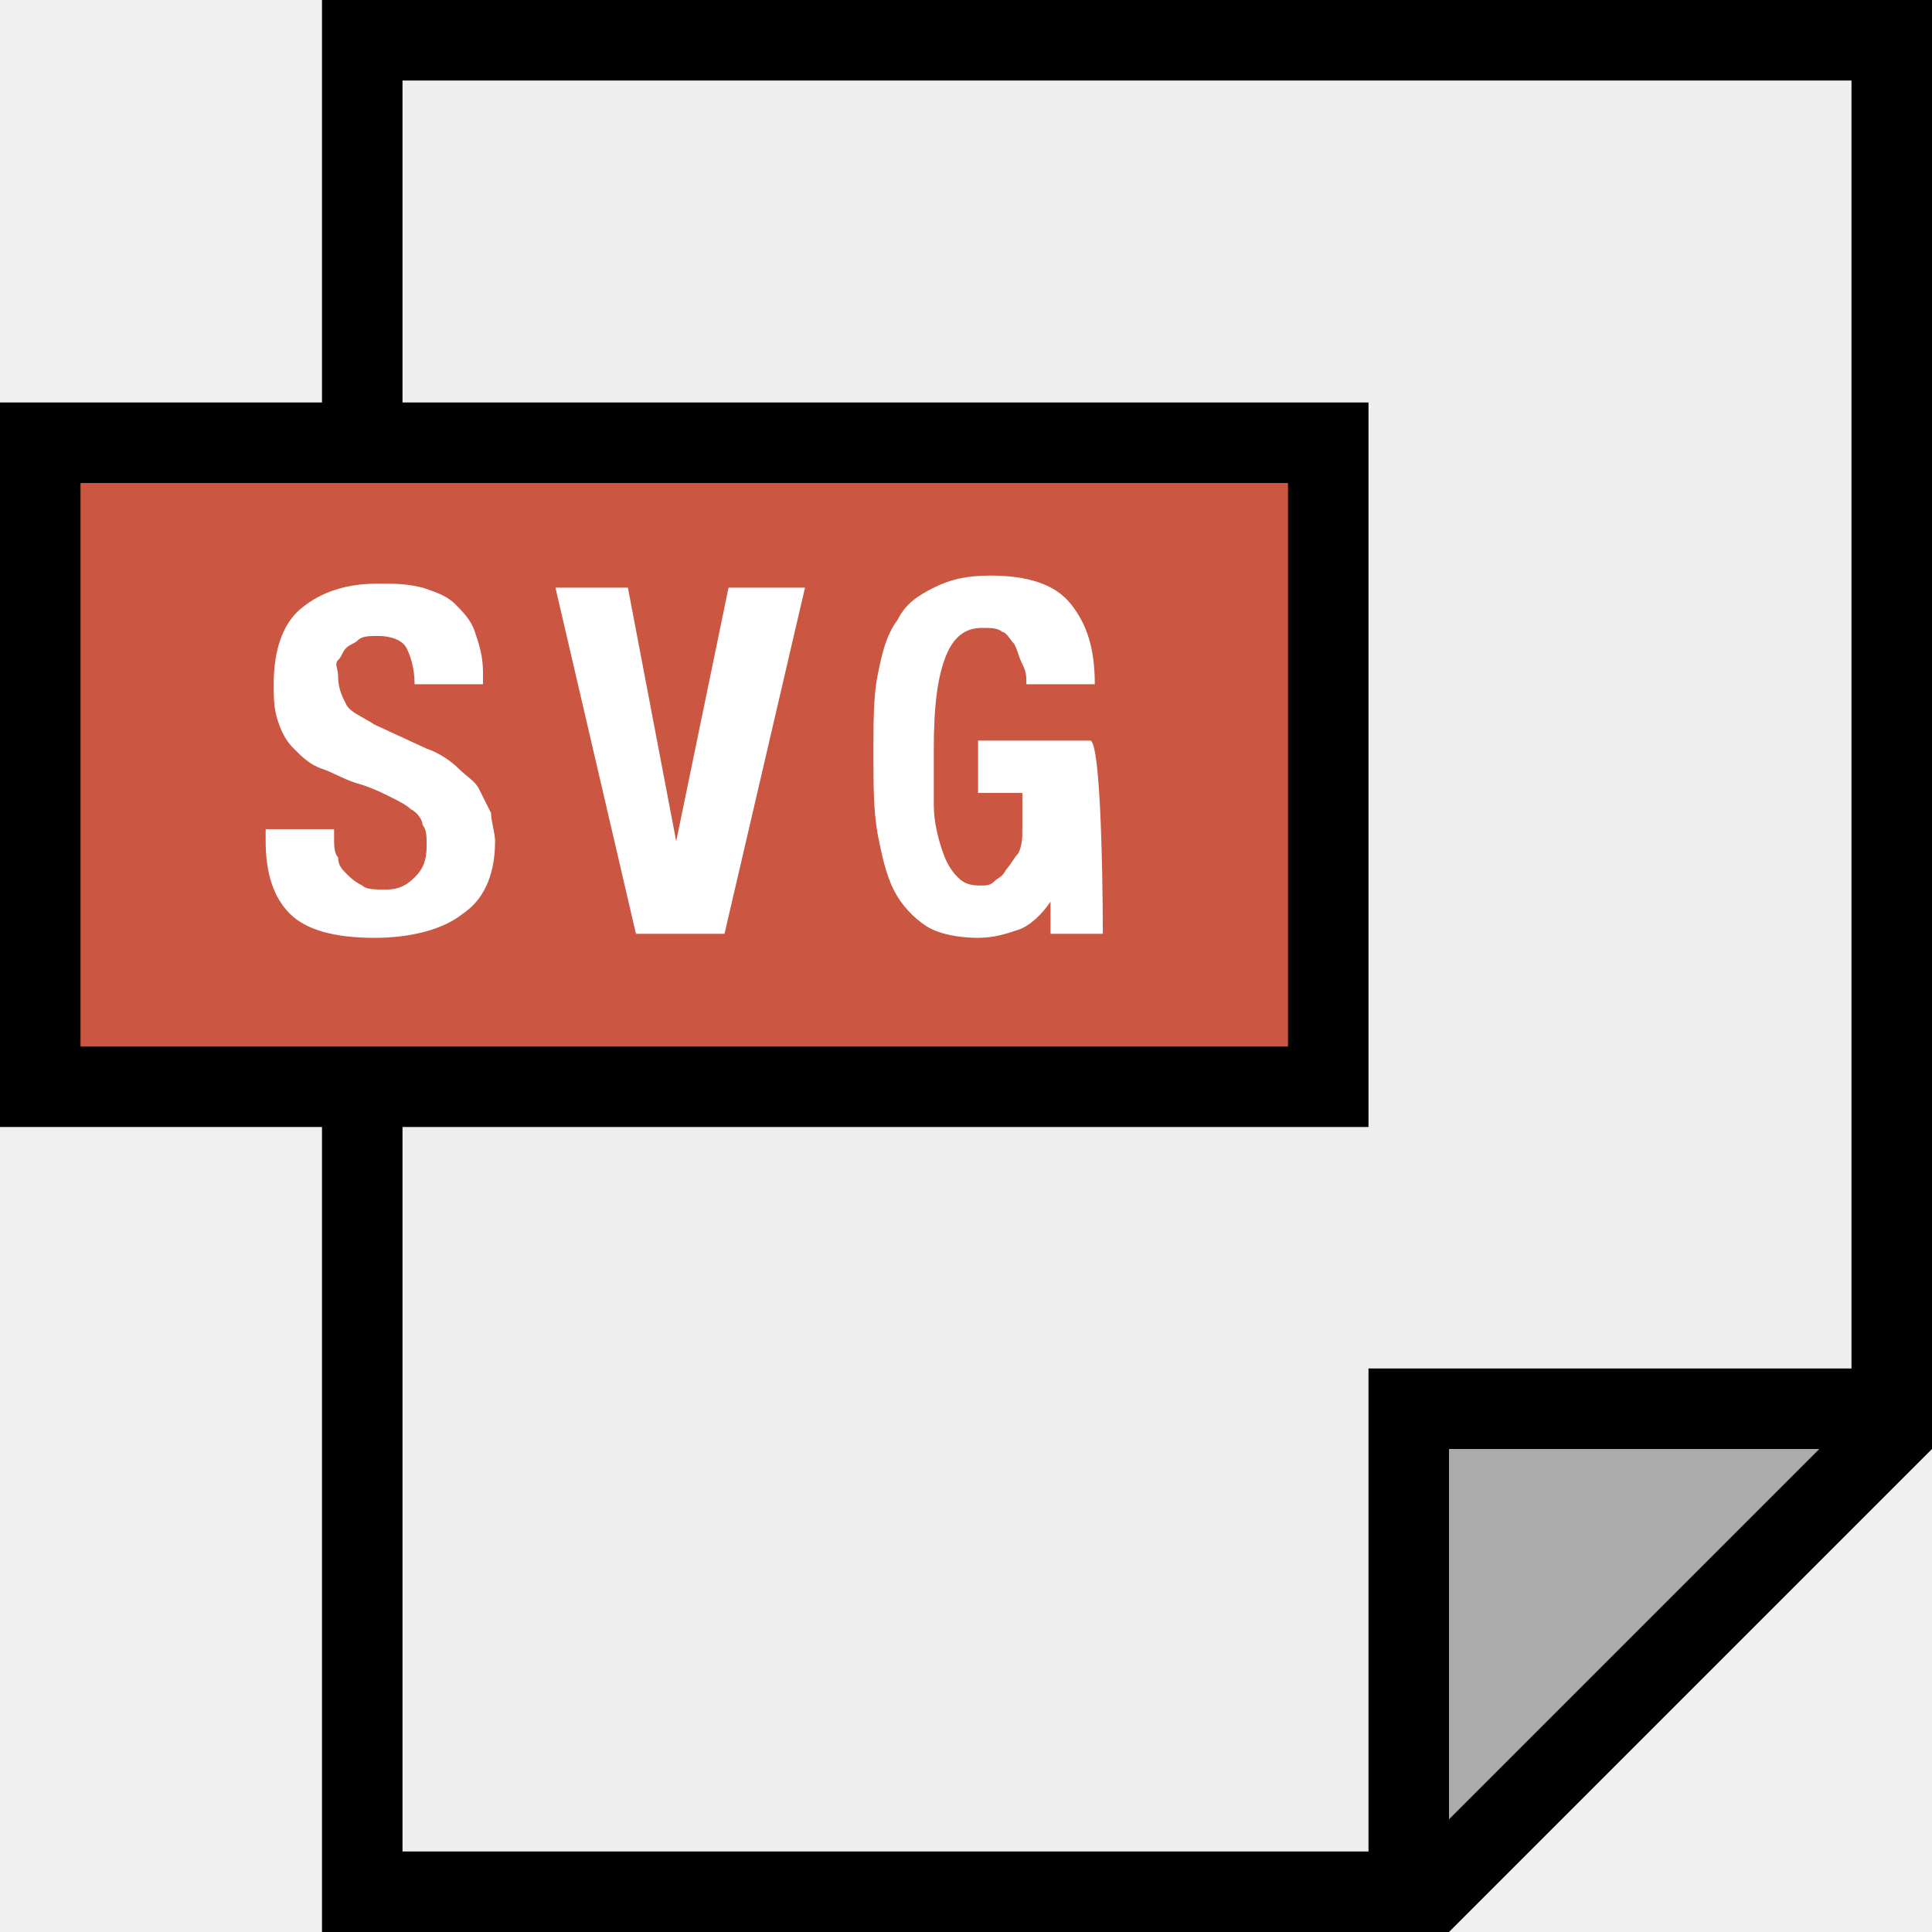
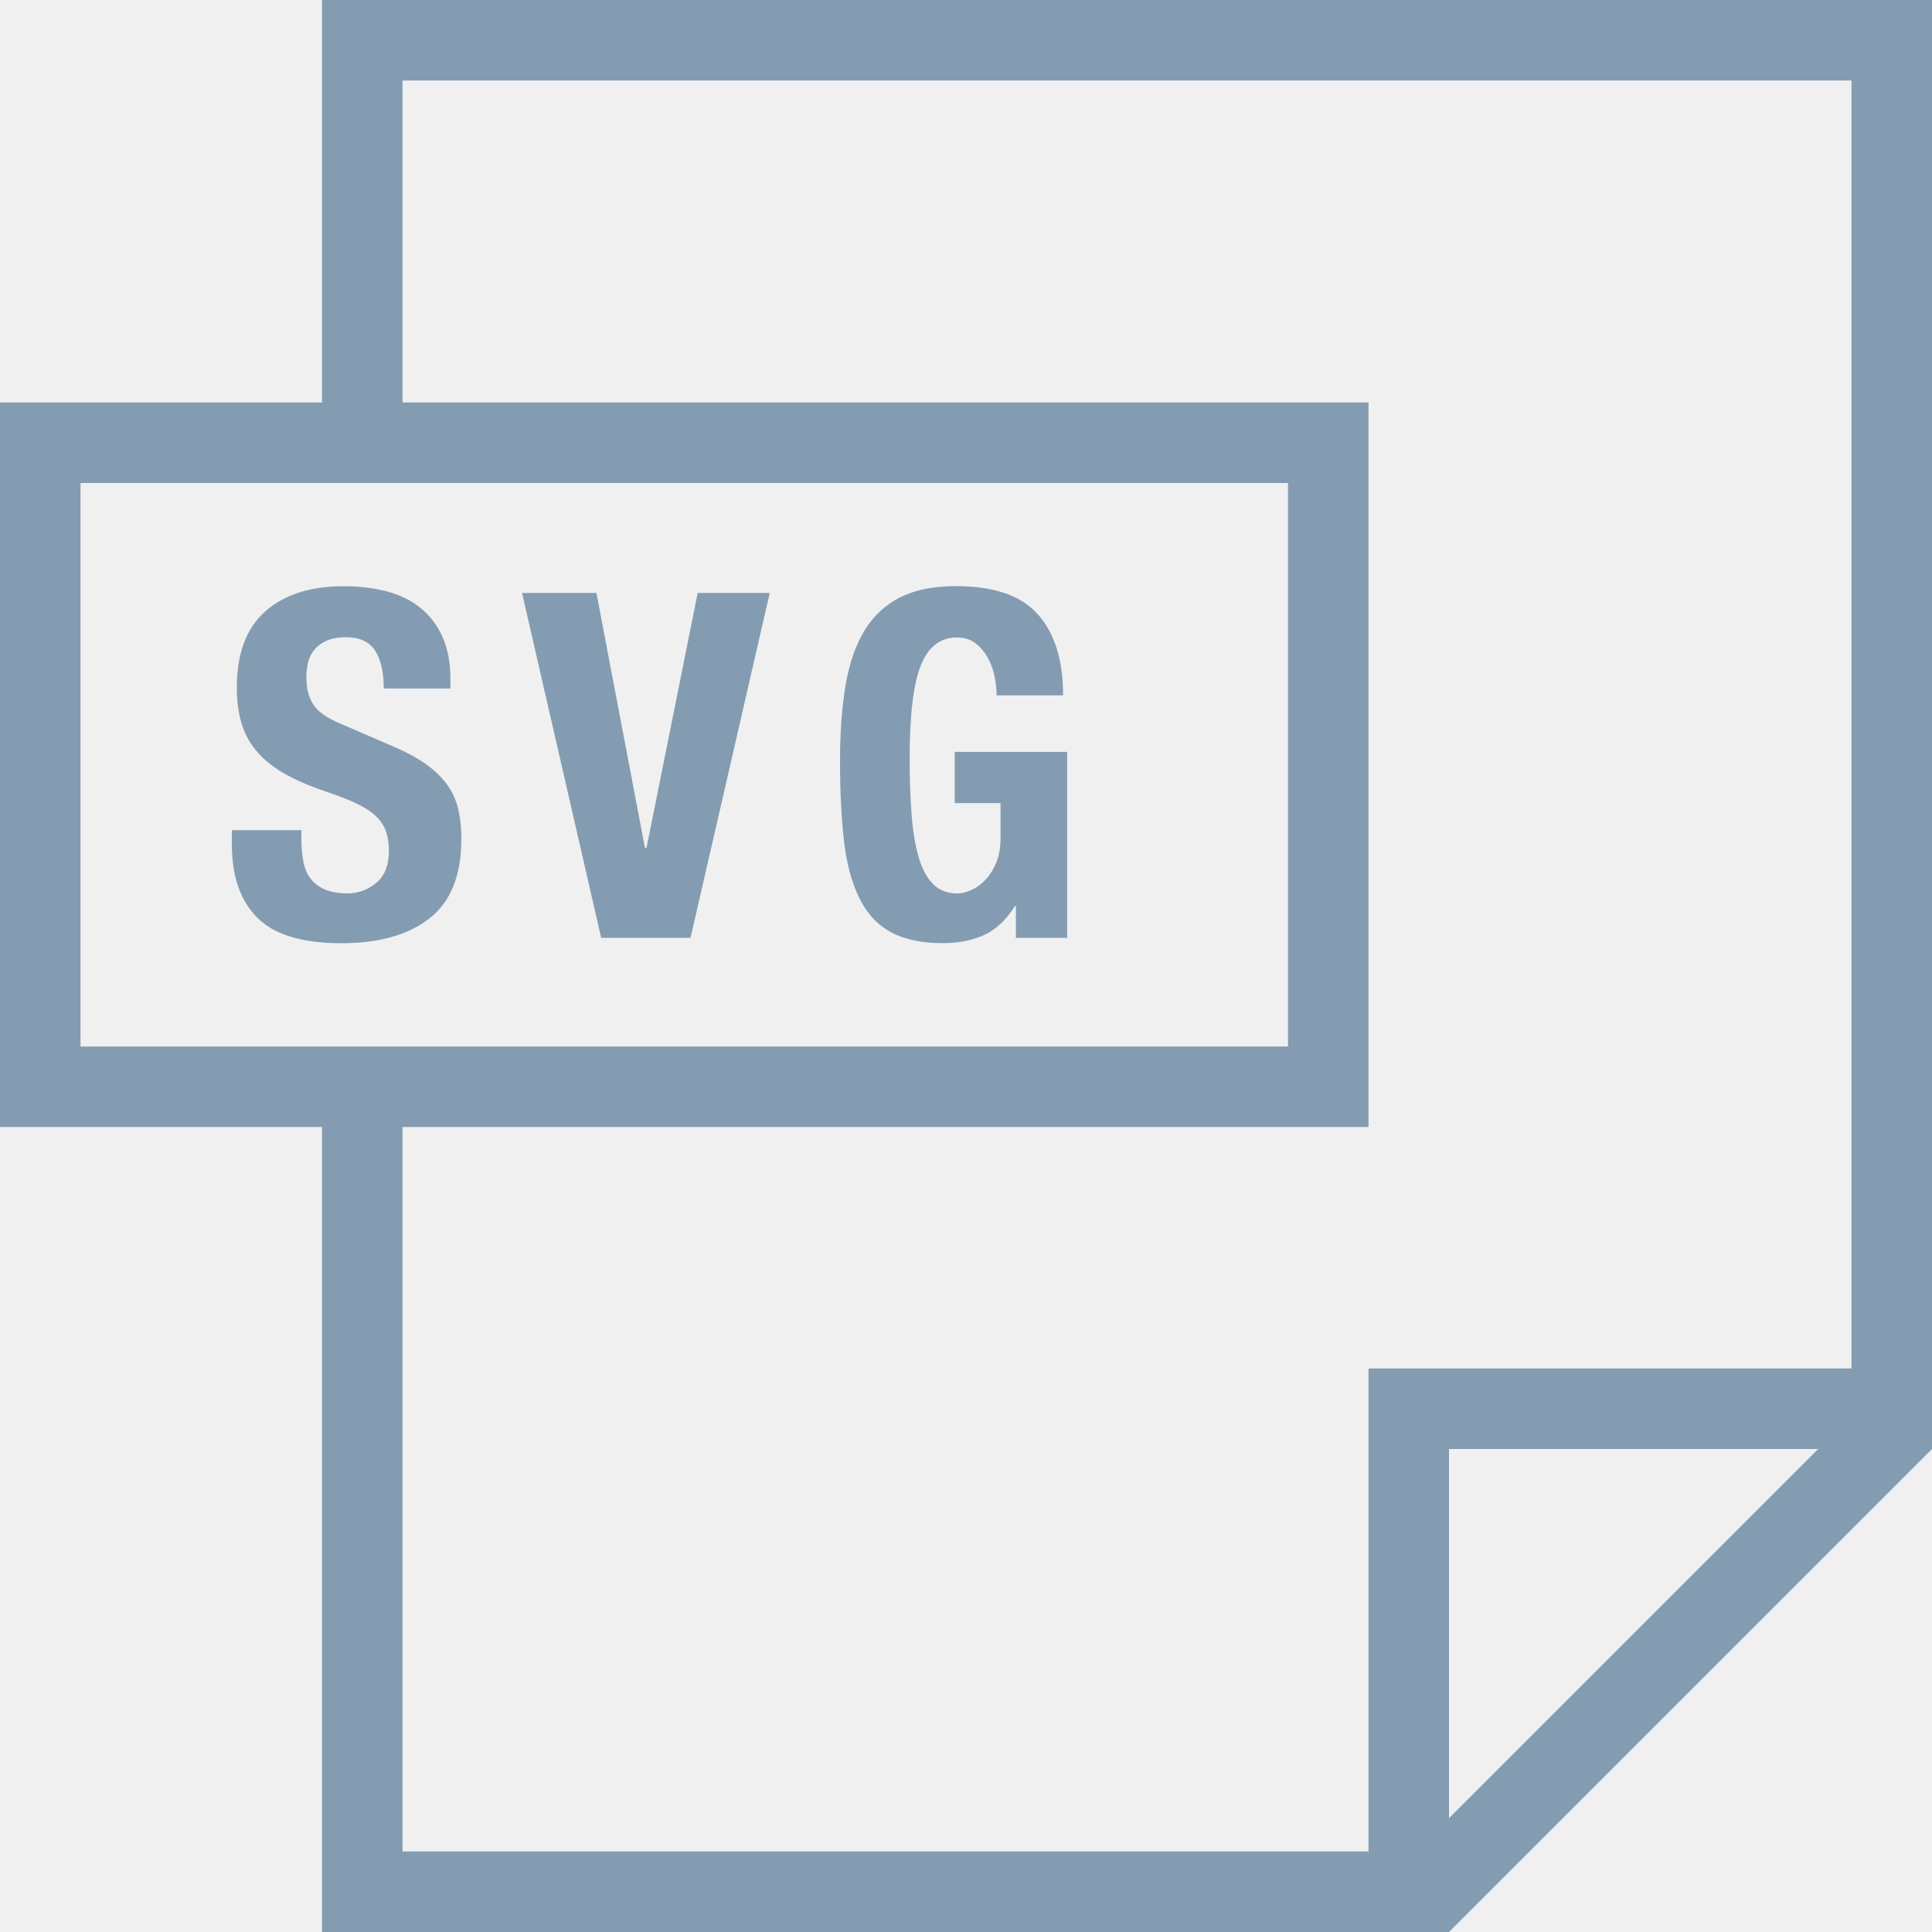
- <svg xmlns="http://www.w3.org/2000/svg" version="1.1" id="Capa_1" x="0px" y="0px" viewBox="0 0 384 384" style="enable-background:new 0 0 384 384;" xml:space="preserve">
-   <polygon style="fill:#EFEEEE;" points="72,8 376,8 376,280 280,376 72,376 " />
-   <polygon style="fill:#ABABAB;" points="280,280 376,280 280,376 " />
-   <rect x="8" y="88" style="fill:#CB5641;" width="256" height="128" />
-   <path style="fill:#010101;" d="M64,0v80H0v144h64v160h224l96-96V0H64z M16,96h240v112H16V96z M288,361.6V288h73.6L288,361.6z   M368,272h-96v96H80V224h192V80H80V16h288V272z" />
-   <path style="fill:#FFFFFF;" d="M92,181.6c-4,3.2-10.4,4.8-17.6,4.8c-8,0-13.6-1.6-16.8-4.8s-4.8-8-4.8-14.4v-2.4h13.6v1.6  c0,1.6,0,3.2,0.8,4c0,1.6,0.8,2.4,1.6,3.2s1.6,1.6,3.2,2.4c0.8,0.8,2.4,0.8,4.8,0.8c2.4,0,4-0.8,5.6-2.4c1.6-1.6,2.4-3.2,2.4-6.4  c0-1.6,0-3.2-0.8-4c0-0.8-0.8-2.4-2.4-3.2c-0.8-0.8-2.4-1.6-4-2.4c-1.6-0.8-3.2-1.6-5.6-2.4c-3.2-0.8-5.6-2.4-8-3.2  c-2.4-0.8-4-2.4-5.6-4s-2.4-3.2-3.2-5.6c-0.8-2.4-0.8-4.8-0.8-7.2c0-6.4,1.6-12,5.6-15.2s8.8-4.8,15.2-4.8c3.2,0,5.6,0,8.8,0.8  c2.4,0.8,4.8,1.6,6.4,3.2c1.6,1.6,3.2,3.2,4,5.6c0.8,2.4,1.6,4.8,1.6,8v2.4H82.4c0-3.2-0.8-5.6-1.6-7.2c-0.8-1.6-3.2-2.4-5.6-2.4  c-1.6,0-3.2,0-4,0.8s-1.6,0.8-2.4,1.6c-0.8,0.8-0.8,1.6-1.6,2.4s0,1.6,0,3.2c0,2.4,0.8,4,1.6,5.6s3.2,2.4,5.6,4l10.4,4.8  c2.4,0.8,4.8,2.4,6.4,4c1.6,1.6,3.2,2.4,4,4s1.6,3.2,2.4,4.8c0,1.6,0.8,4,0.8,5.6C98.4,172.8,96.8,178.4,92,181.6z M144,185.6h-17.6  l-16-68.8h14.4l9.6,50.4l0,0l10.4-50.4H160L144,185.6z M219.2,185.6h-10.4v-6.4l0,0c-1.6,2.4-4,4.8-6.4,5.6c-2.4,0.8-4.8,1.6-8,1.6  c-4,0-8-0.8-10.4-2.4s-4.8-4-6.4-7.2s-2.4-7.2-3.2-11.2c-0.8-4.8-0.8-9.6-0.8-16c0-5.6,0-11.2,0.8-15.2s1.6-8,4-11.2  c1.6-3.2,4-4.8,7.2-6.4c3.2-1.6,6.4-2.4,11.2-2.4c7.2,0,12.8,1.6,16,5.6s4.8,8.8,4.8,16H204c0-1.6,0-2.4-0.8-4s-0.8-2.4-1.6-4  c-0.8-0.8-1.6-2.4-2.4-2.4c-0.8-0.8-2.4-0.8-4-0.8c-3.2,0-5.6,1.6-7.2,5.6c-1.6,4-2.4,9.6-2.4,18.4c0,4,0,8,0,11.2s0.8,6.4,1.6,8.8  s1.6,4,3.2,5.6c1.6,1.6,3.2,1.6,4.8,1.6c0.8,0,1.6,0,2.4-0.8s1.6-0.8,2.4-2.4c0.8-0.8,1.6-2.4,2.4-3.2c0.8-1.6,0.8-3.2,0.8-4.8v-7.2  h-8.8v-10.4h22.4C219.2,148.8,219.2,185.6,219.2,185.6z" />
+ <svg xmlns="http://www.w3.org/2000/svg" width="384" height="384">
  <g>
- </g>
+     <rect fill="none" id="canvas_background" height="402" width="582" y="-1" x="-1" />
+   </g>
  <g>
- </g>
-   <g>
- </g>
-   <g>
- </g>
-   <g>
- </g>
-   <g>
- </g>
-   <g>
- </g>
-   <g>
- </g>
-   <g>
- </g>
-   <g>
- </g>
-   <g>
- </g>
-   <g>
- </g>
-   <g>
- </g>
-   <g>
- </g>
-   <g>
- </g>
+     <g id="svg_1">
+       <g id="svg_2">
+         <path fill="#839cb2" id="svg_3" d="m64,0l0,80l-64,0l0,144l64,0l0,160l224,0l96,-96l0,-288l-320,0zm-48,208l0,-112l240,0l0,112l-240,0zm272,153.376l0,-73.376l73.376,0l-73.376,73.376zm80,-89.376l-96,0l0,96l-192,0l0,-144l192,0l0,-144l-192,0l0,-64l288,0l0,256z" />
+       </g>
+     </g>
+     <g id="svg_4">
+       <g id="svg_5">
+         <path fill="#839cb2" id="svg_6" d="m91.12,160.976c-0.4,-1.744 -1.072,-3.312 -2.064,-4.752s-2.32,-2.784 -3.984,-4.032c-1.664,-1.264 -3.808,-2.464 -6.432,-3.616l-10.656,-4.608c-2.928,-1.2 -4.848,-2.528 -5.744,-3.984c-0.912,-1.44 -1.344,-3.2 -1.344,-5.328c0,-1.024 0.112,-2.016 0.336,-2.976c0.224,-0.96 0.672,-1.84 1.28,-2.576c0.608,-0.736 1.424,-1.328 2.448,-1.776c1.008,-0.432 2.288,-0.672 3.824,-0.672c2.688,0 4.608,0.896 5.76,2.64c1.152,1.776 1.728,4.288 1.728,7.552l13.248,0l0,-1.92c0,-3.264 -0.544,-6.064 -1.6,-8.4c-1.04,-2.32 -2.528,-4.24 -4.4,-5.744c-1.888,-1.52 -4.144,-2.592 -6.736,-3.264c-2.576,-0.672 -5.424,-1.008 -8.48,-1.008c-6.592,0 -11.792,1.664 -15.568,4.992s-5.664,8.368 -5.664,15.152c0,2.832 0.336,5.296 1.04,7.456c0.704,2.144 1.808,4.032 3.312,5.664c1.52,1.648 3.376,3.072 5.632,4.272c2.24,1.216 4.896,2.352 7.968,3.376c2.288,0.768 4.224,1.52 5.792,2.256c1.568,0.736 2.832,1.536 3.792,2.448c0.976,0.88 1.664,1.888 2.064,3.008c0.416,1.12 0.624,2.448 0.624,3.984c0,2.864 -0.848,5.008 -2.544,6.384c-1.68,1.376 -3.584,2.064 -5.696,2.064c-1.792,0 -3.28,-0.272 -4.464,-0.768c-1.184,-0.512 -2.128,-1.216 -2.832,-2.128c-0.704,-0.896 -1.184,-2 -1.44,-3.312c-0.256,-1.296 -0.416,-2.752 -0.416,-4.352l0,0l0,-2l-13.824,0l0,2.784c0,6.336 1.68,11.2 5.04,14.592c3.36,3.392 8.944,5.088 16.752,5.088c7.488,0 13.328,-1.664 17.52,-4.96c4.208,-3.296 6.304,-8.56 6.304,-15.792c0,-2.096 -0.192,-4.032 -0.576,-5.744z" />
+       </g>
+     </g>
+     <g id="svg_7">
+       <g id="svg_8">
+         <polygon fill="#839cb2" id="svg_9" points="138.672,117.856 128.496,168.544 128.192,168.544 118.544,117.856 103.76,117.856 119.488,186.4 137.248,186.4     152.992,117.856   " />
+       </g>
+     </g>
+     <g id="svg_10">
+       <g id="svg_11">
+         <path fill="#839cb2" id="svg_12" d="m189.76,149.44l0,10.176l9.104,0l0,7.008c0,1.856 -0.288,3.488 -0.864,4.864c-0.576,1.376 -1.296,2.496 -2.16,3.408c-0.88,0.896 -1.792,1.568 -2.784,2.016c-1.008,0.432 -1.904,0.672 -2.752,0.672c-1.984,0 -3.6,-0.624 -4.848,-1.872c-1.248,-1.248 -2.208,-3.04 -2.88,-5.376s-1.136,-5.168 -1.392,-8.496s-0.384,-7.024 -0.384,-11.136c0,-8.56 0.736,-14.72 2.208,-18.416c1.488,-3.728 3.872,-5.584 7.2,-5.584c1.408,0 2.624,0.368 3.616,1.104c0.976,0.736 1.792,1.68 2.432,2.784c0.64,1.12 1.104,2.352 1.392,3.696c0.288,1.344 0.432,2.656 0.432,3.92l13.216,0c0,-6.992 -1.664,-12.352 -4.992,-16.08c-3.328,-3.76 -8.768,-5.632 -16.32,-5.632c-4.416,0 -8.08,0.736 -11.04,2.208c-2.928,1.488 -5.312,3.664 -7.088,6.576c-1.792,2.928 -3.056,6.56 -3.792,10.912c-0.736,4.336 -1.104,9.408 -1.104,15.152c0,5.952 0.272,11.184 0.784,15.696c0.496,4.512 1.504,8.288 3.008,11.376c1.504,3.088 3.568,5.344 6.24,6.816s6.112,2.224 10.336,2.224c3.264,0 6.064,-0.56 8.4,-1.68s4.336,-3.008 6,-5.712l0.192,0l0,6.336l10.192,0l0,-36.96l-22.352,0z" />
+       </g>
+     </g>
+     <g id="svg_13" />
+     <g id="svg_14" />
+     <g id="svg_15" />
+     <g id="svg_16" />
+     <g id="svg_17" />
+     <g id="svg_18" />
+     <g id="svg_19" />
+     <g id="svg_20" />
+     <g id="svg_21" />
+     <g id="svg_22" />
+     <g id="svg_23" />
+     <g id="svg_24" />
+     <g id="svg_25" />
+     <g id="svg_26" />
+     <g id="svg_27" />
+   </g>
</svg>
